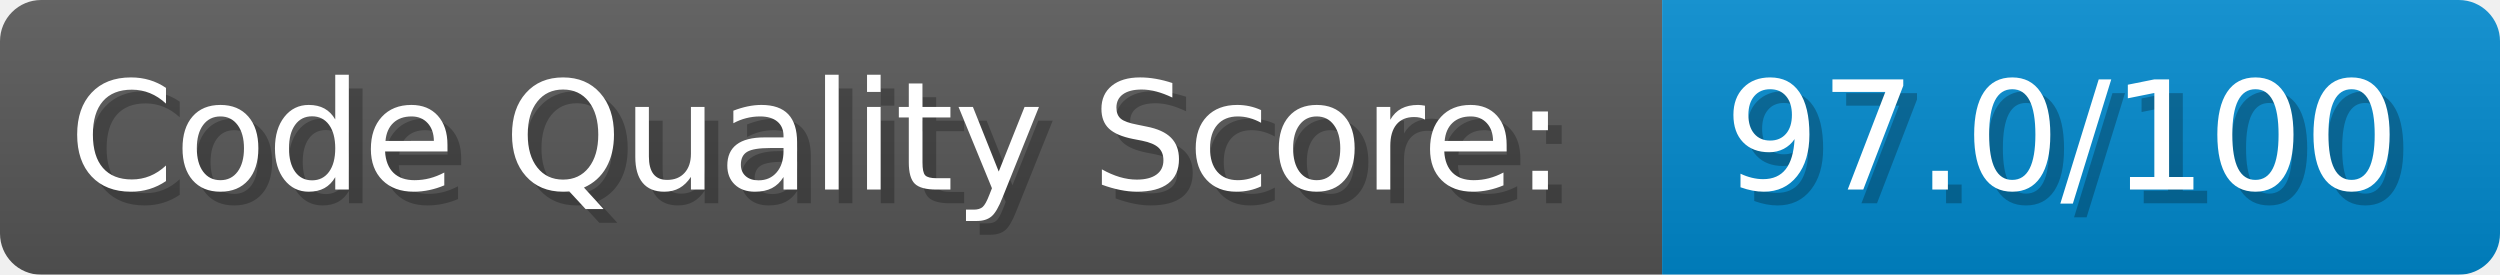
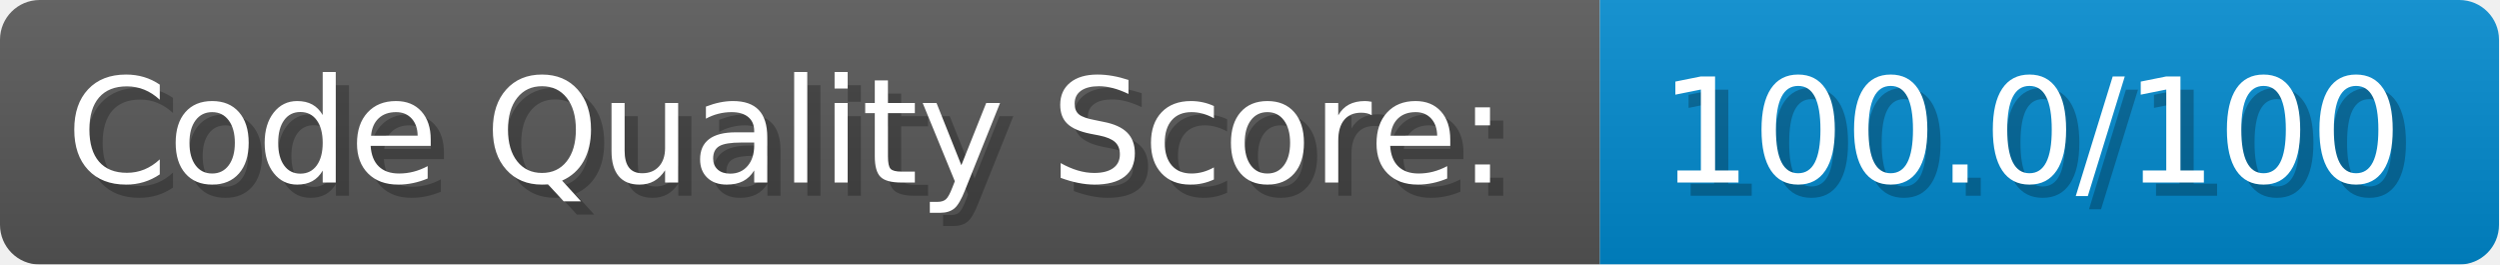
- <svg xmlns="http://www.w3.org/2000/svg" width="273" height="30" viewBox="0 0 1820 200" role="img" aria-label="Code Quality Score:: 97.0/100">
+ <svg xmlns="http://www.w3.org/2000/svg" width="283.5" height="30" viewBox="0 0 1890 200" role="img" aria-label="Code Quality Score:: 100.0/100">
  <linearGradient id="a" x2="0" y2="100%">
    <stop offset="0" stop-opacity=".1" stop-color="#EEE" />
    <stop offset="1" stop-opacity=".1" />
  </linearGradient>
  <mask id="m">
-     <rect width="1820" height="200" rx="30" fill="#FFF" />
+     <rect width="1890" height="200" rx="30" fill="#FFF" />
  </mask>
  <g mask="url(#m)">
    <rect width="1210" height="200" fill="#555" />
-     <rect width="610" height="200" fill="#08C" x="1210" />
-     <rect width="1820" height="200" fill="url(#a)" />
+     <rect width="680" height="200" fill="#08C" x="1210" />
+     <rect width="1890" height="200" fill="url(#a)" />
  </g>
  <g aria-hidden="true" fill="#fff" text-anchor="start" font-family="Verdana,DejaVu Sans,sans-serif" font-size="110">
    <text x="60" y="148" textLength="1110" fill="#000" opacity="0.25">Code Quality Score:</text>
    <text x="50" y="138" textLength="1110">Code Quality Score:</text>
-     <text x="1265" y="148" textLength="510" fill="#000" opacity="0.25">97.0/100</text>
-     <text x="1255" y="138" textLength="510">97.0/100</text>
+     <text x="1265" y="148" textLength="580" fill="#000" opacity="0.25">100.0/100</text>
+     <text x="1255" y="138" textLength="580">100.0/100</text>
  </g>
</svg>
